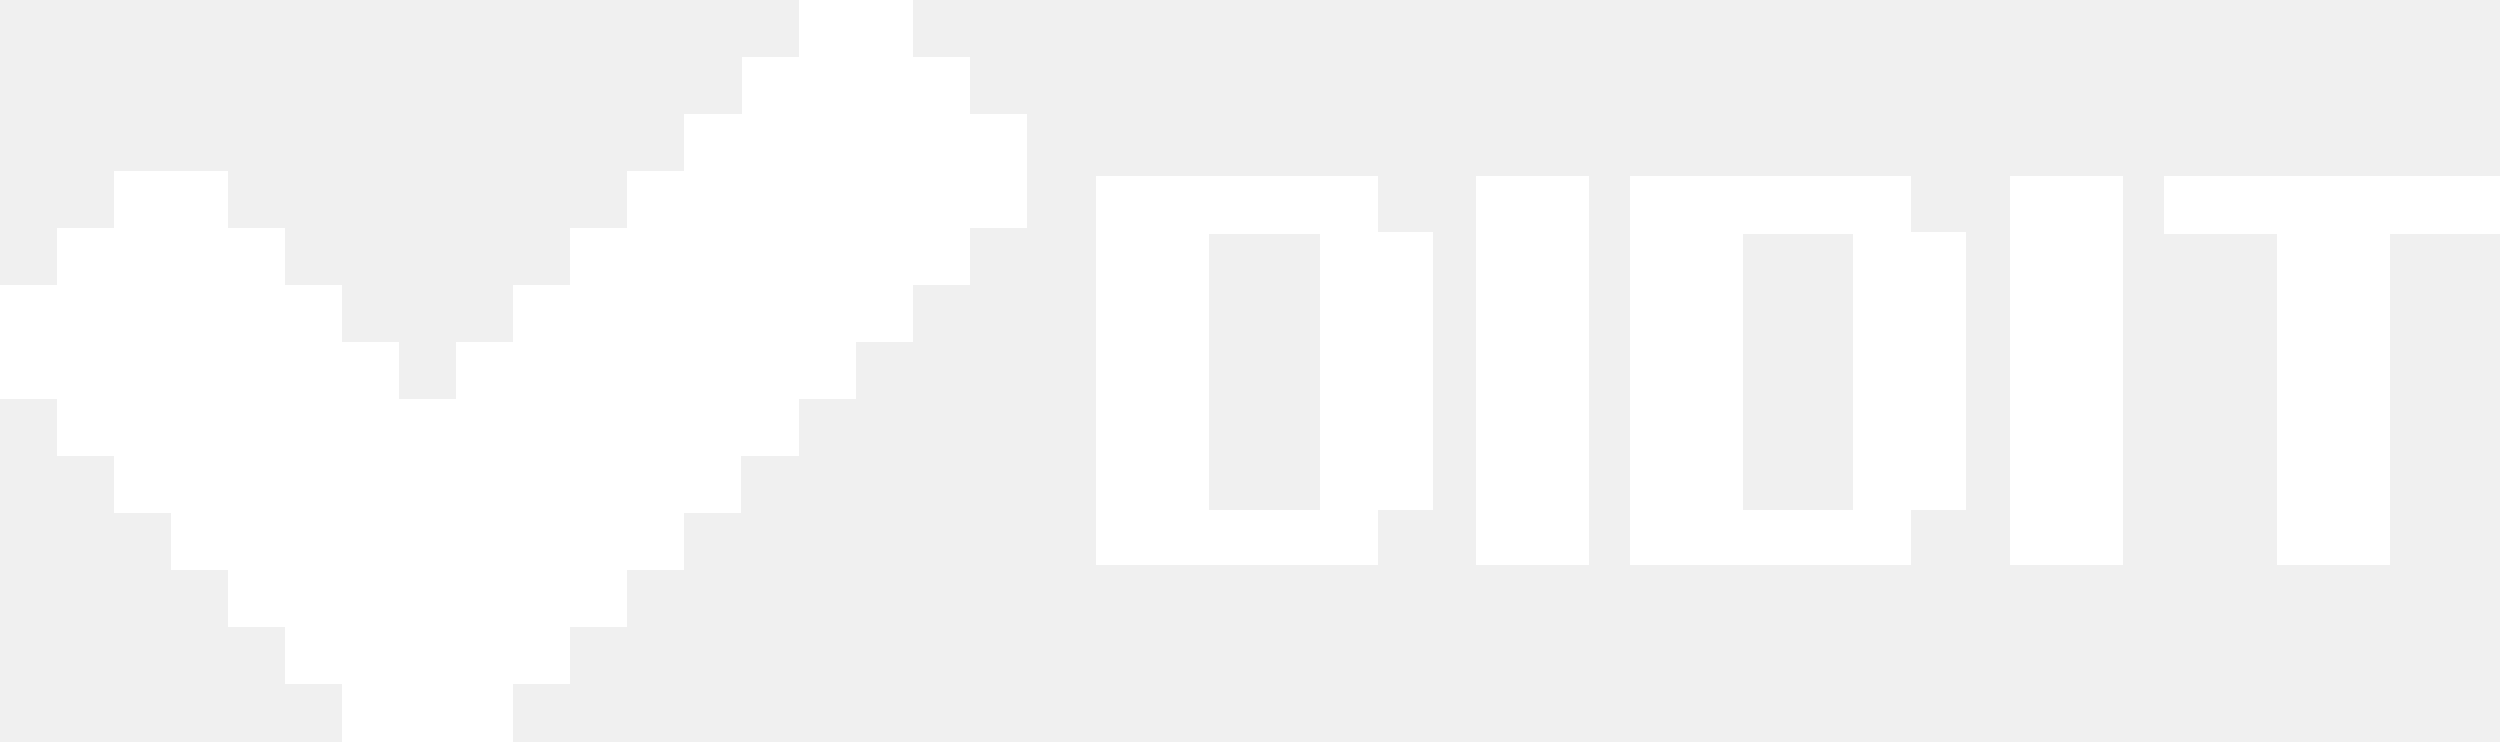
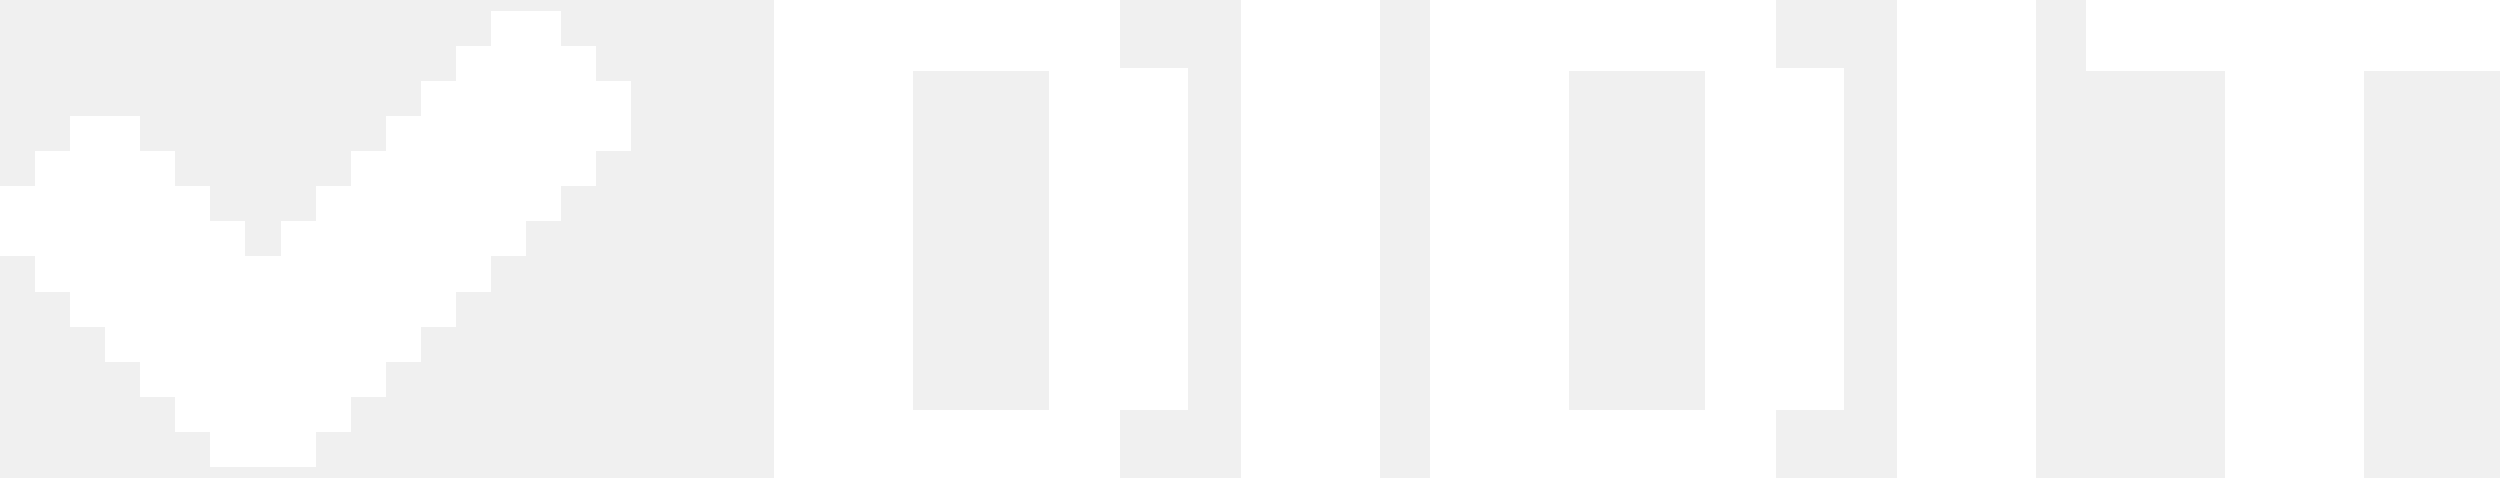
- <svg xmlns="http://www.w3.org/2000/svg" viewBox="0 0 862 255.67" width="862" height="255.67" shape-rendering="crispEdges">
-   <path fill="#FFFFFF" d="M275.33 0h39.33v19.67h-39.33zM255.67 19.67h19.67v19.67h-19.67zM314.67 19.67h19.67v19.67h-19.67zM275.33 19.67h39.33v19.67h-39.33zM236 39.33h19.67v19.67h-19.67zM334.33 39.33h19.67v19.67h-19.67zM255.67 39.33h19.67v19.67h-19.67zM314.67 39.33h19.67v19.67h-19.67zM275.33 39.33h39.33v19.67h-39.33zM39.33 59h39.33v19.67h-39.33zM216.33 59h19.67v19.67h-19.67zM314.67 59h39.33v19.67h-39.33zM236 59h19.67v19.67h-19.67zM255.67 59h59v19.67h-59zM19.67 78.67h19.67v19.67h-19.67zM78.67 78.67h19.67v19.67h-19.67zM196.67 78.67h19.67v19.67h-19.67zM295 78.67h39.33v19.67h-39.33zM39.33 78.67h39.33v19.67h-39.33zM216.33 78.67h19.67v19.67h-19.67zM236 78.67h59v19.67h-59zM0 98.33h19.67v19.67h-19.67zM98.33 98.33h19.67v19.67h-19.67zM177 98.33h19.67v19.67h-19.67zM275.33 98.33h39.33v19.67h-39.33zM19.67 98.33h19.67v19.67h-19.67zM78.67 98.33h19.67v19.67h-19.67zM196.67 98.33h19.67v19.67h-19.67zM39.33 98.33h39.33v19.67h-39.33zM216.33 98.33h59v19.67h-59zM0 118h39.33v19.67h-39.33zM118 118h19.67v19.67h-19.67zM157.33 118h19.67v19.67h-19.67zM255.67 118h39.33v19.67h-39.33zM39.33 118h59v19.67h-59zM196.67 118h59v19.67h-59zM98.33 118h19.67v19.67h-19.67zM177 118h19.67v19.67h-19.67zM19.67 137.67h39.33v19.67h-39.33zM137.67 137.67h19.67v19.67h-19.67zM236 137.67h39.33v19.67h-39.33zM59 137.67h59v19.67h-59zM177 137.67h59v19.67h-59zM118 137.67h19.67v19.67h-19.67zM157.33 137.67h19.67v19.67h-19.67zM39.33 157.33h39.33v19.67h-39.33zM216.33 157.33h39.33v19.67h-39.33zM78.67 157.33h59v19.67h-59zM157.33 157.33h59v19.67h-59zM137.67 157.33h19.67v19.67h-19.67zM59 177h39.33v19.67h-39.33zM196.67 177h39.33v19.67h-39.33zM98.33 177h98.33v19.67h-98.33zM78.67 196.67h39.33v19.67h-39.33zM177 196.67h39.33v19.67h-39.33zM118 196.67h59v19.67h-59zM98.33 216.33h98.33v19.67h-98.33zM118 236h59v19.67h-59zM378 60.83h97v19h-97zM562 60.83h97v19h-97zM746 60.83h116v20h-116zM378 79.83h116v1h-116zM562 79.83h116v1h-116zM378 80.83h39v95h-39zM455 80.83h39v95h-39zM562 80.83h39v95h-39zM639 80.83h39v95h-39zM509 60.83h39v134h-39zM693 60.83h39v134h-39zM785 80.83h39v114h-39zM378 175.83h97v19h-97zM562 175.83h97v19h-97z" />
+ <svg xmlns="http://www.w3.org/2000/svg" viewBox="0 0 701 134" width="701" height="134" shape-rendering="crispEdges">
+   <path fill="#FFFFFF" d="M137.67 3.08h19.67v9.83h-19.67zM127.83 12.92h9.83v9.83h-9.83zM157.33 12.92h9.83v9.83h-9.83zM137.67 12.92h19.67v9.83h-19.67zM118 22.75h9.83v9.83h-9.83zM167.17 22.75h9.83v9.83h-9.83zM127.83 22.75h9.83v9.83h-9.83zM157.33 22.75h9.83v9.83h-9.83zM137.67 22.75h19.67v9.83h-19.67zM19.67 32.58h19.67v9.83h-19.67zM108.17 32.58h9.83v9.83h-9.83zM157.33 32.58h19.67v9.83h-19.67zM118 32.58h9.83v9.83h-9.83zM127.83 32.58h29.5v9.83h-29.5zM9.83 42.42h9.83v9.83h-9.83zM39.33 42.42h9.83v9.83h-9.83zM98.33 42.42h9.83v9.83h-9.83zM147.5 42.42h19.67v9.83h-19.67zM19.67 42.42h19.67v9.83h-19.67zM108.17 42.42h9.83v9.83h-9.83zM118 42.42h29.5v9.83h-29.5zM0 52.25h9.83v9.83h-9.83zM49.17 52.25h9.83v9.83h-9.83zM88.5 52.25h9.83v9.83h-9.83zM137.67 52.25h19.67v9.83h-19.67zM9.83 52.25h9.83v9.83h-9.83zM39.33 52.25h9.83v9.83h-9.83zM98.33 52.25h9.83v9.83h-9.83zM19.67 52.25h19.67v9.83h-19.67zM108.17 52.25h29.5v9.83h-29.5zM0 62.08h19.67v9.83h-19.67zM59 62.08h9.83v9.83h-9.83zM78.67 62.08h9.83v9.83h-9.83zM127.83 62.08h19.67v9.83h-19.67zM19.67 62.08h29.5v9.83h-29.5zM98.33 62.08h29.5v9.83h-29.5zM49.17 62.08h9.83v9.83h-9.83zM88.5 62.08h9.83v9.83h-9.83zM9.83 71.92h19.67v9.83h-19.67zM68.83 71.92h9.83v9.83h-9.83zM118 71.92h19.67v9.83h-19.67zM29.5 71.92h29.5v9.83h-29.5zM88.5 71.92h29.5v9.83h-29.5zM59 71.92h9.83v9.83h-9.83zM78.67 71.92h9.83v9.83h-9.83zM19.67 81.75h19.67v9.83h-19.67zM108.17 81.75h19.67v9.83h-19.67zM39.33 81.75h29.5v9.83h-29.5zM78.67 81.75h29.5v9.83h-29.5zM68.83 81.75h9.83v9.83h-9.83zM29.5 91.58h19.67v9.83h-19.67zM98.33 91.58h19.67v9.83h-19.67zM49.17 91.58h49.17v9.83h-49.17zM39.33 101.42h19.67v9.83h-19.67zM88.5 101.42h19.67v9.83h-19.67zM59 101.42h29.5v9.83h-29.5zM49.17 111.25h49.17v9.83h-49.17zM59 121.08h29.5v9.83h-29.5zM217 0h97v19h-97zM401 0h97v19h-97zM585 0h116v20h-116zM217 19h116v1h-116zM401 19h116v1h-116zM217 20h39v95h-39zM294 20h39v95h-39zM401 20h39v95h-39zM478 20h39v95h-39zM348 0h39v134h-39zM532 0h39v134h-39zM624 20h39v114h-39zM217 115h97v19h-97zM401 115h97v19h-97z" />
</svg>
